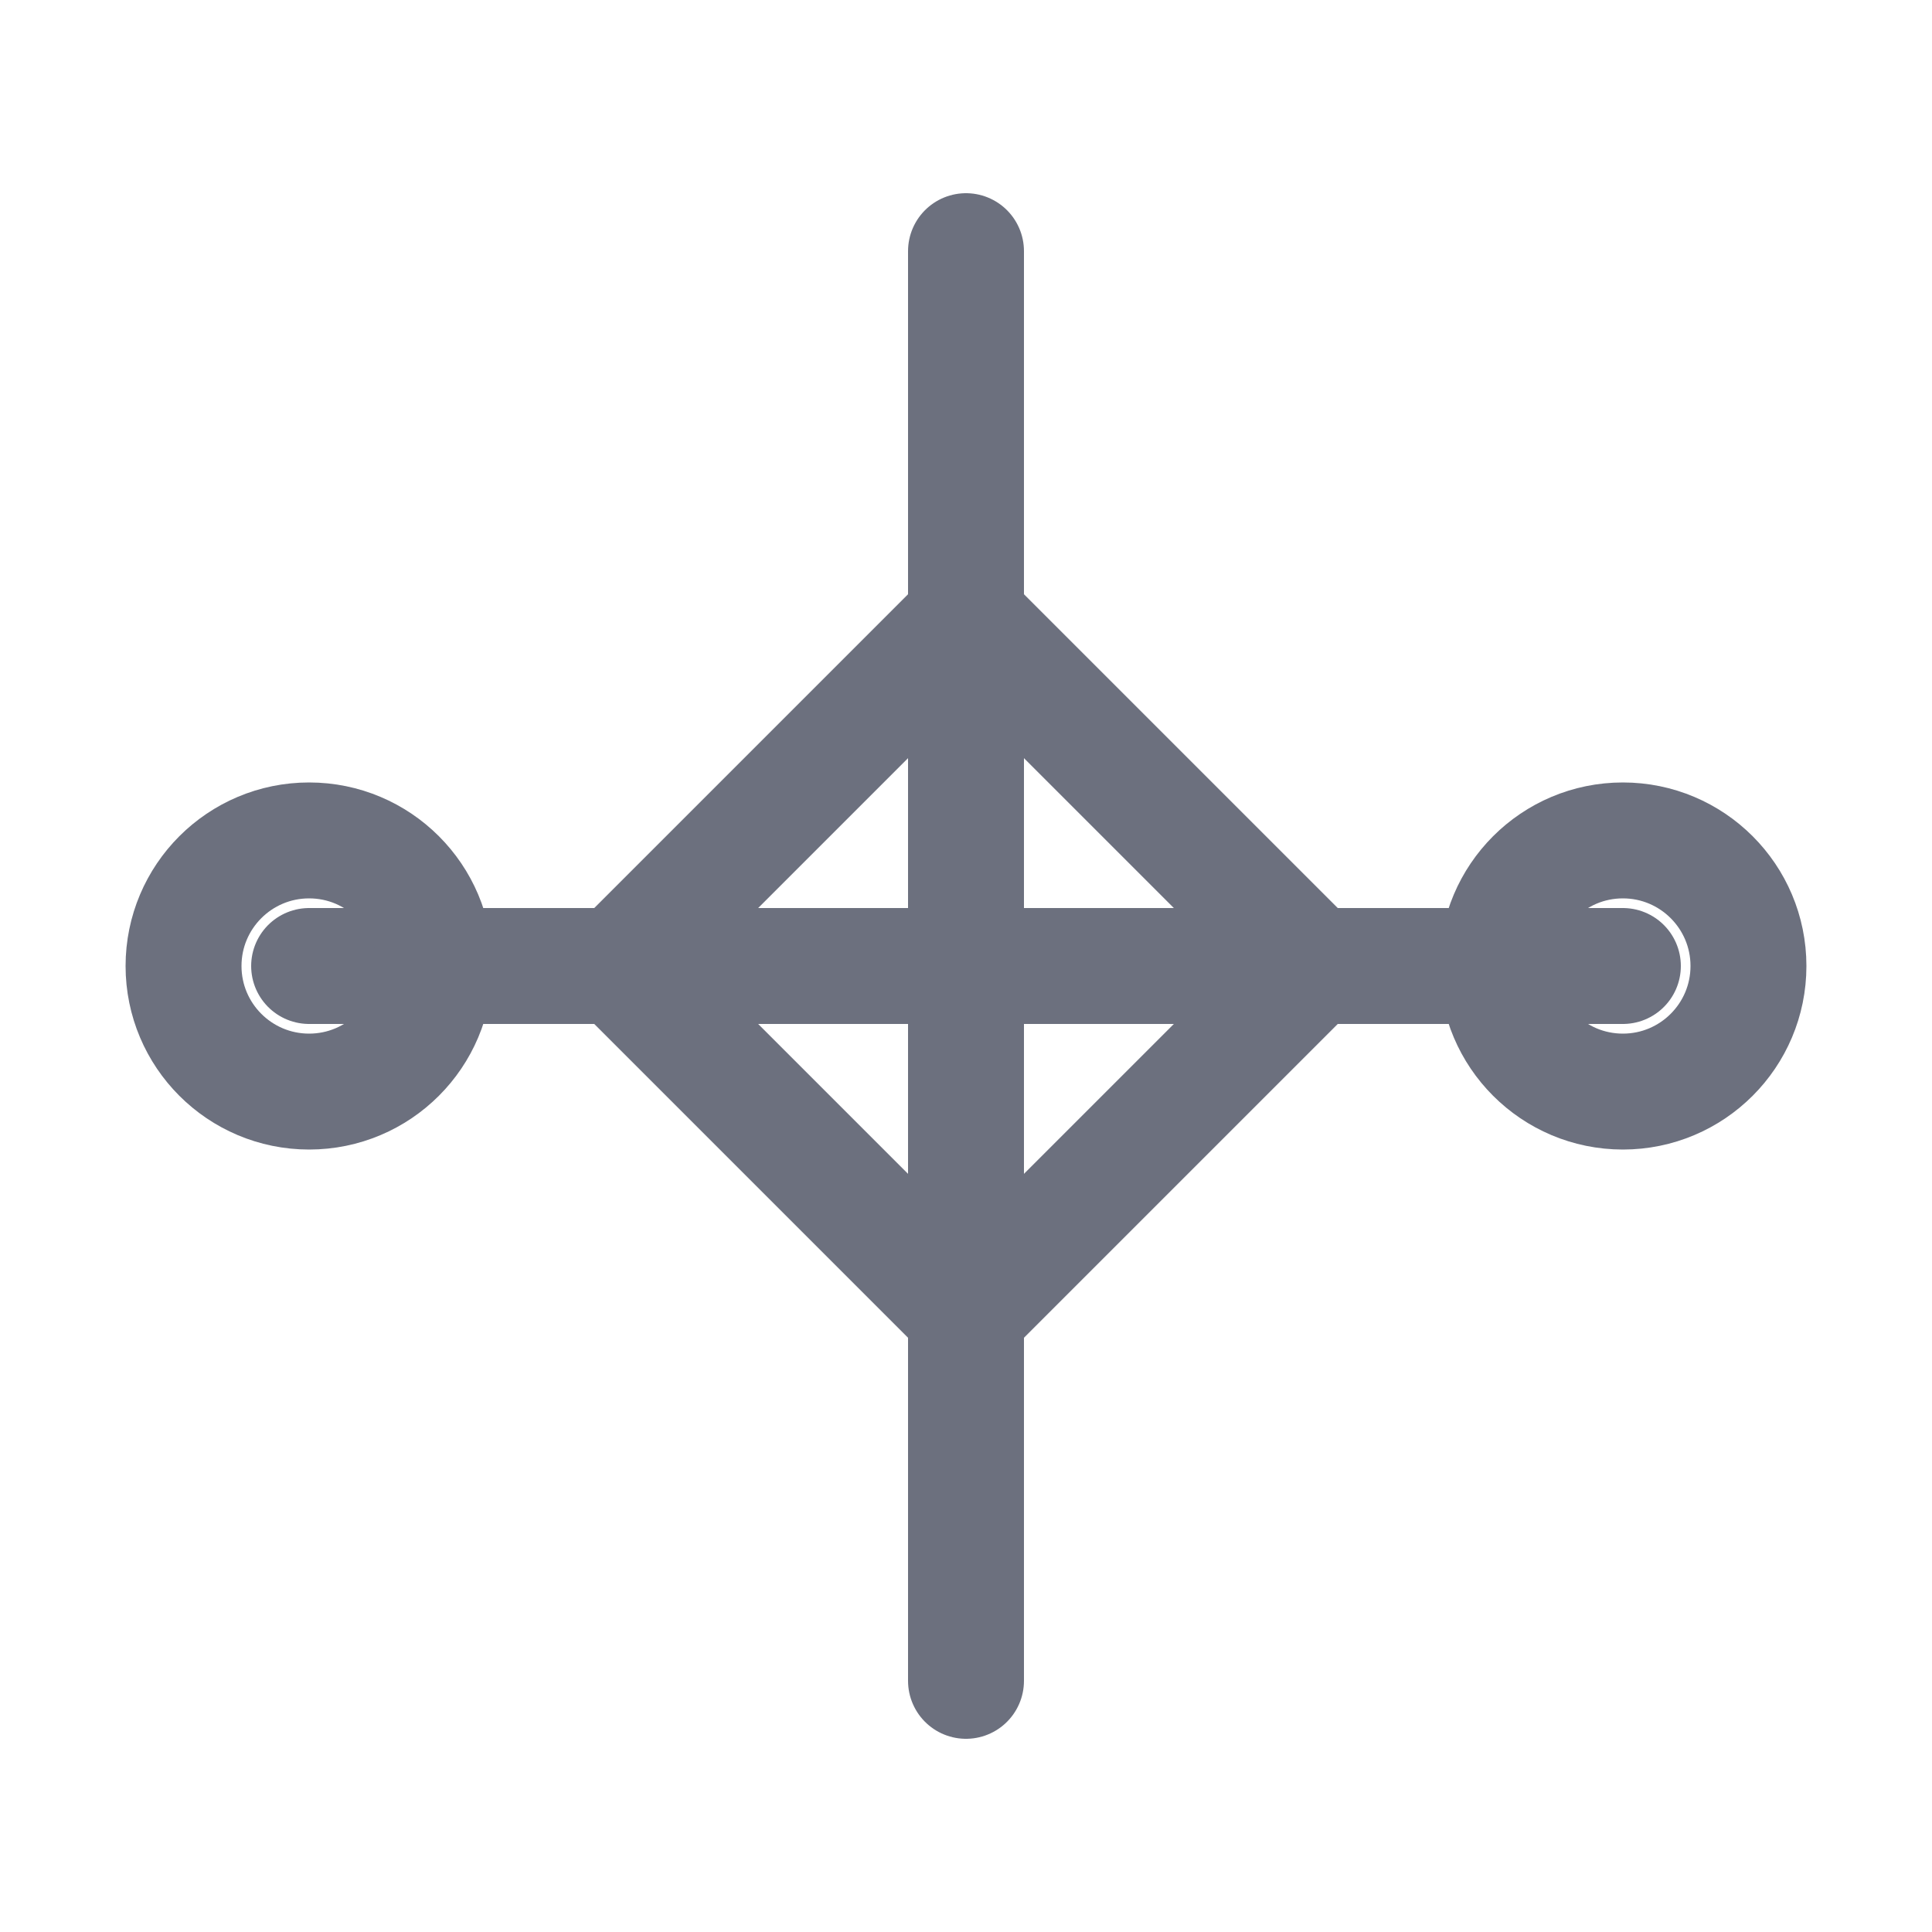
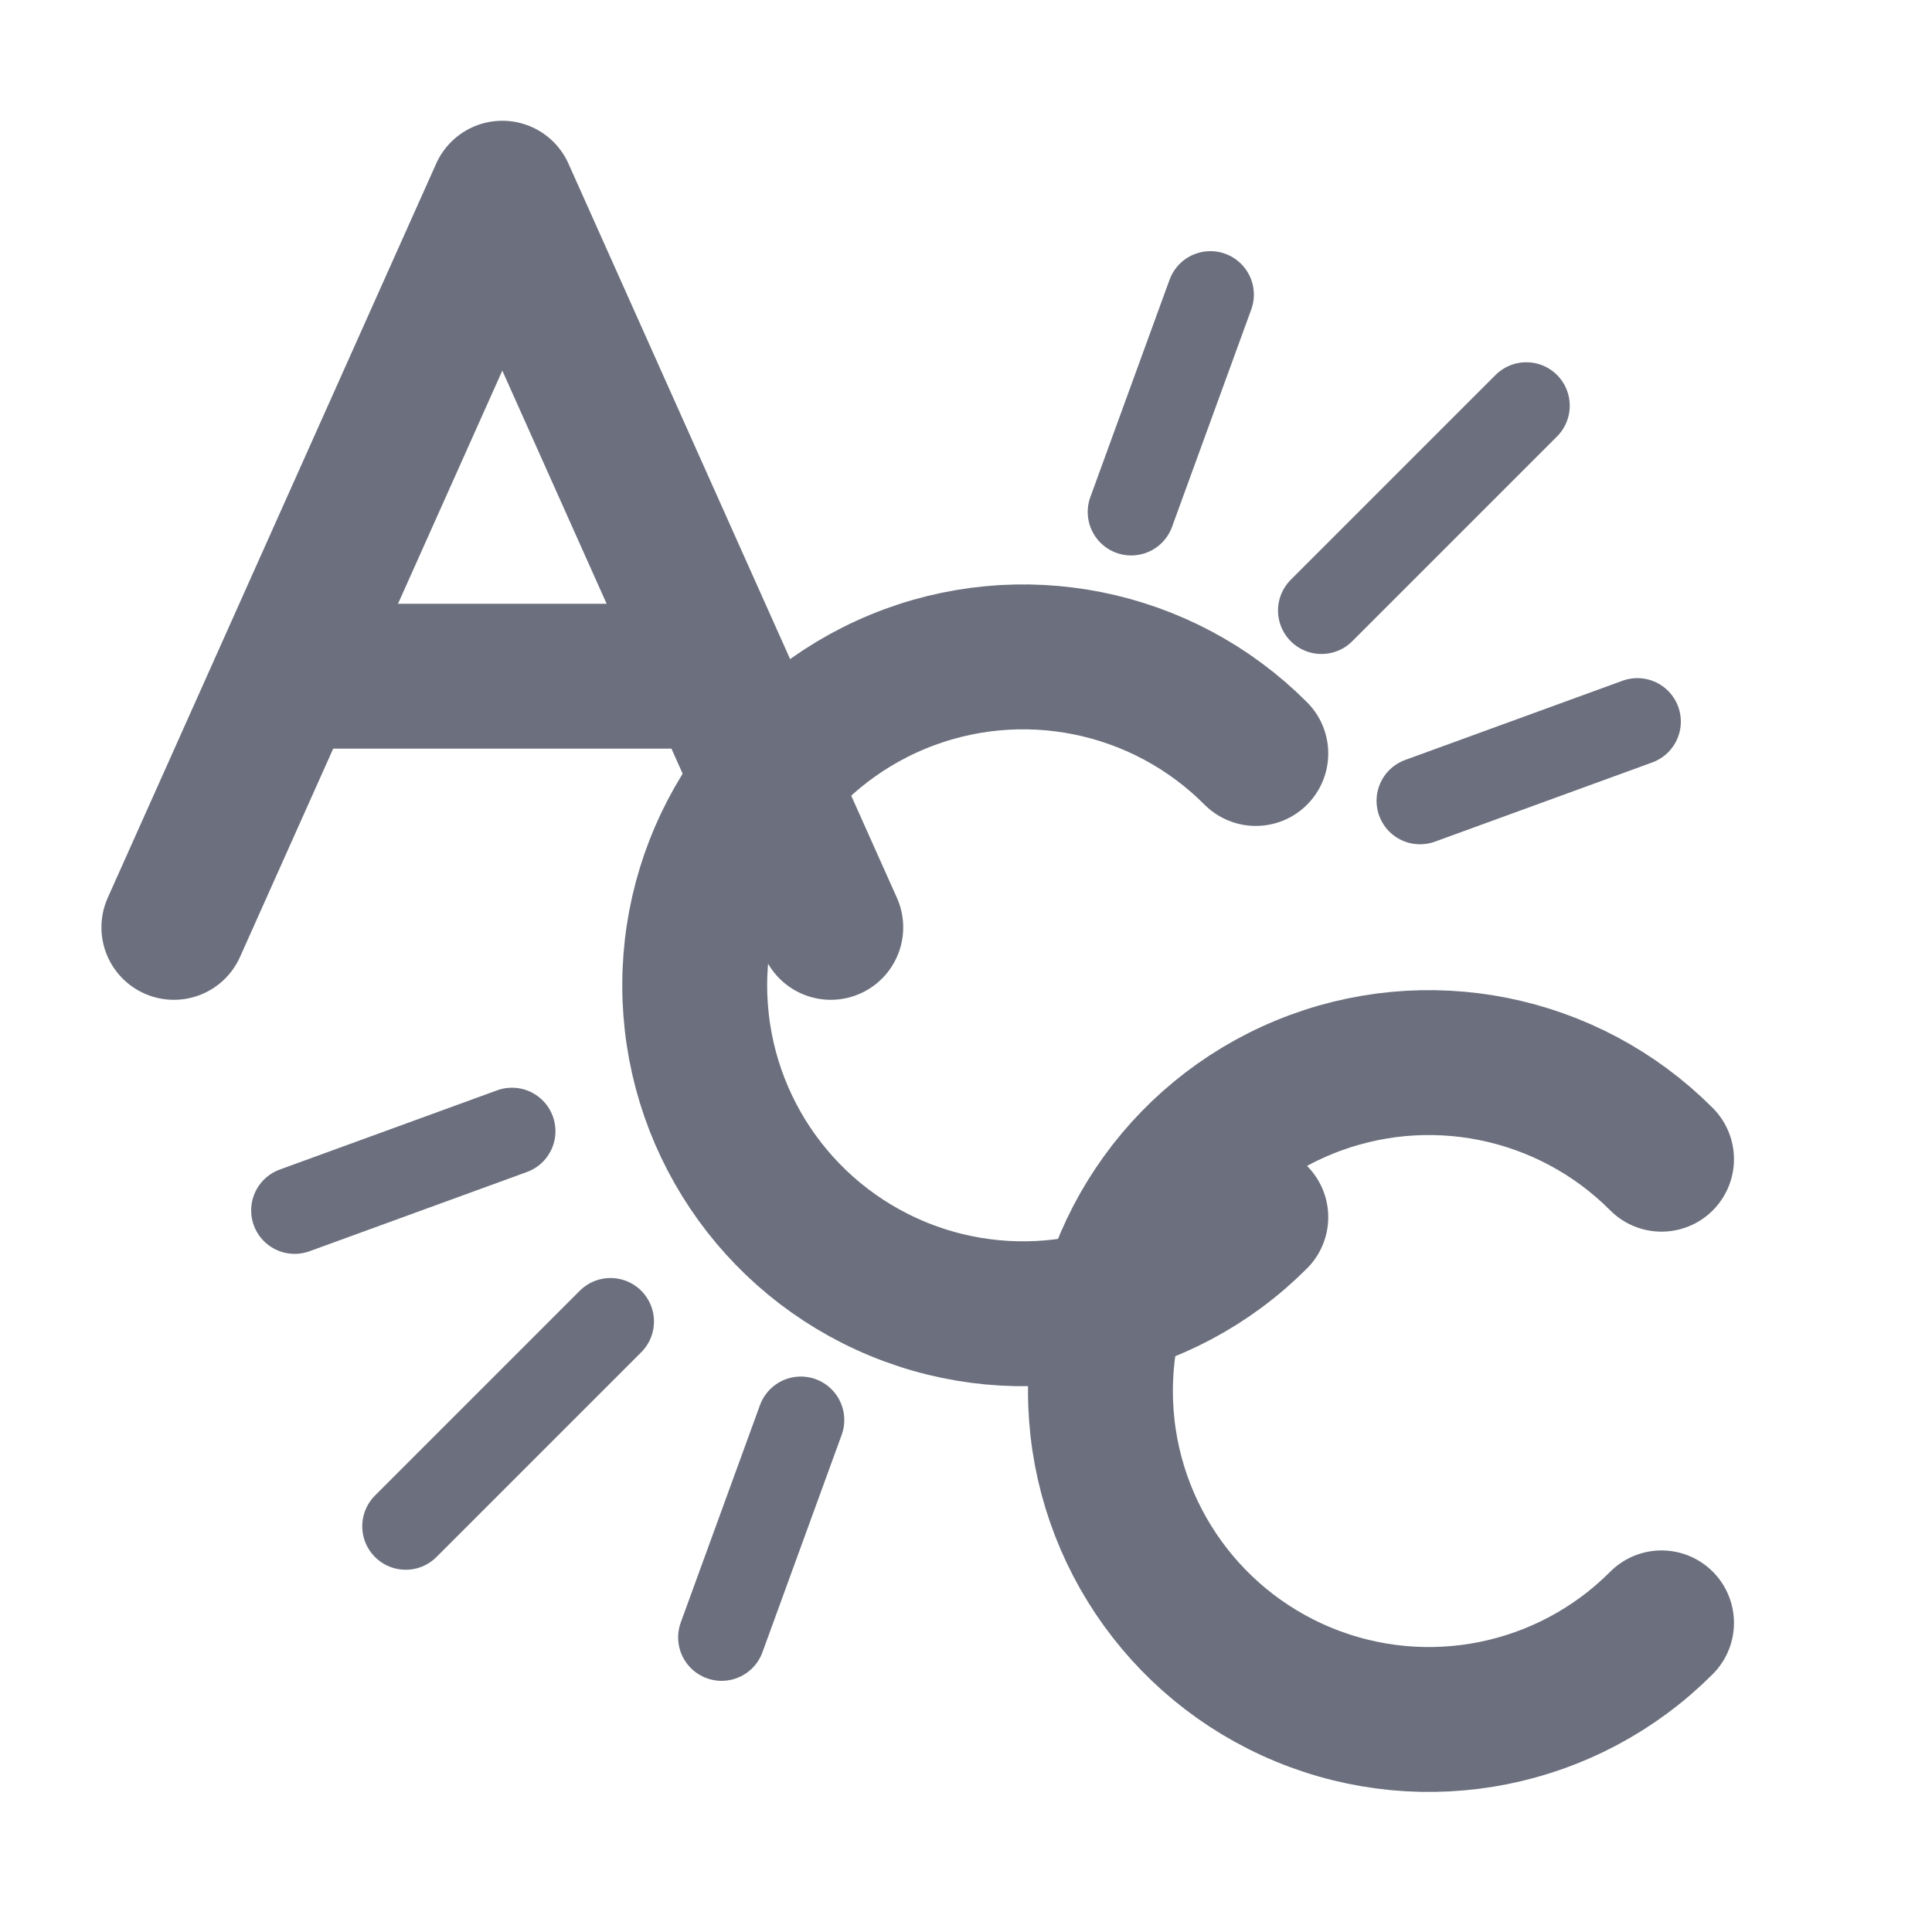
<svg xmlns="http://www.w3.org/2000/svg" width="20" height="20" viewBox="0 0 20 20" fill="none">
-   <g stroke="#6C707E" stroke-width="1.2" stroke-linecap="round" stroke-linejoin="round">
-     <path d="M10 2.6V17.4" />
-     <path d="M3.2 10h13.6" />
-     <path d="M10 6.4 13.6 10 10 13.6 6.4 10Z" />
-     <circle cx="3.2" cy="10" r="1.3" />
-     <circle cx="16.8" cy="10" r="1.3" />
+   <g stroke="#6C707E" stroke-width="1.5" stroke-linecap="round" stroke-linejoin="round">
+     <path d="M1.8 9.6 5.2 2.0 8.6 9.6" />
+     <path d="M3.1 7.0H7.3" />
+     <path d="M13.0 7.8A3.4 3.4 0 1 0 13.0 12.6" />
+     <path d="M17.2 12.0A3.4 3.4 0 1 0 17.2 16.8" />
+   </g>
+   <g stroke="#6C707E" stroke-width="0.9" stroke-linecap="round">
+     <path d="M11.71 5.30 12.53 3.05" />
+     <path d="M13.68 6.32 15.80 4.20" />
+     <path d="M14.70 8.29 16.95 7.47" />
+     <path d="M8.29 14.70 7.47 16.95" />
+     <path d="M6.32 13.68 4.20 15.80" />
+     <path d="M5.30 11.71 3.05 12.53" />
  </g>
</svg>
